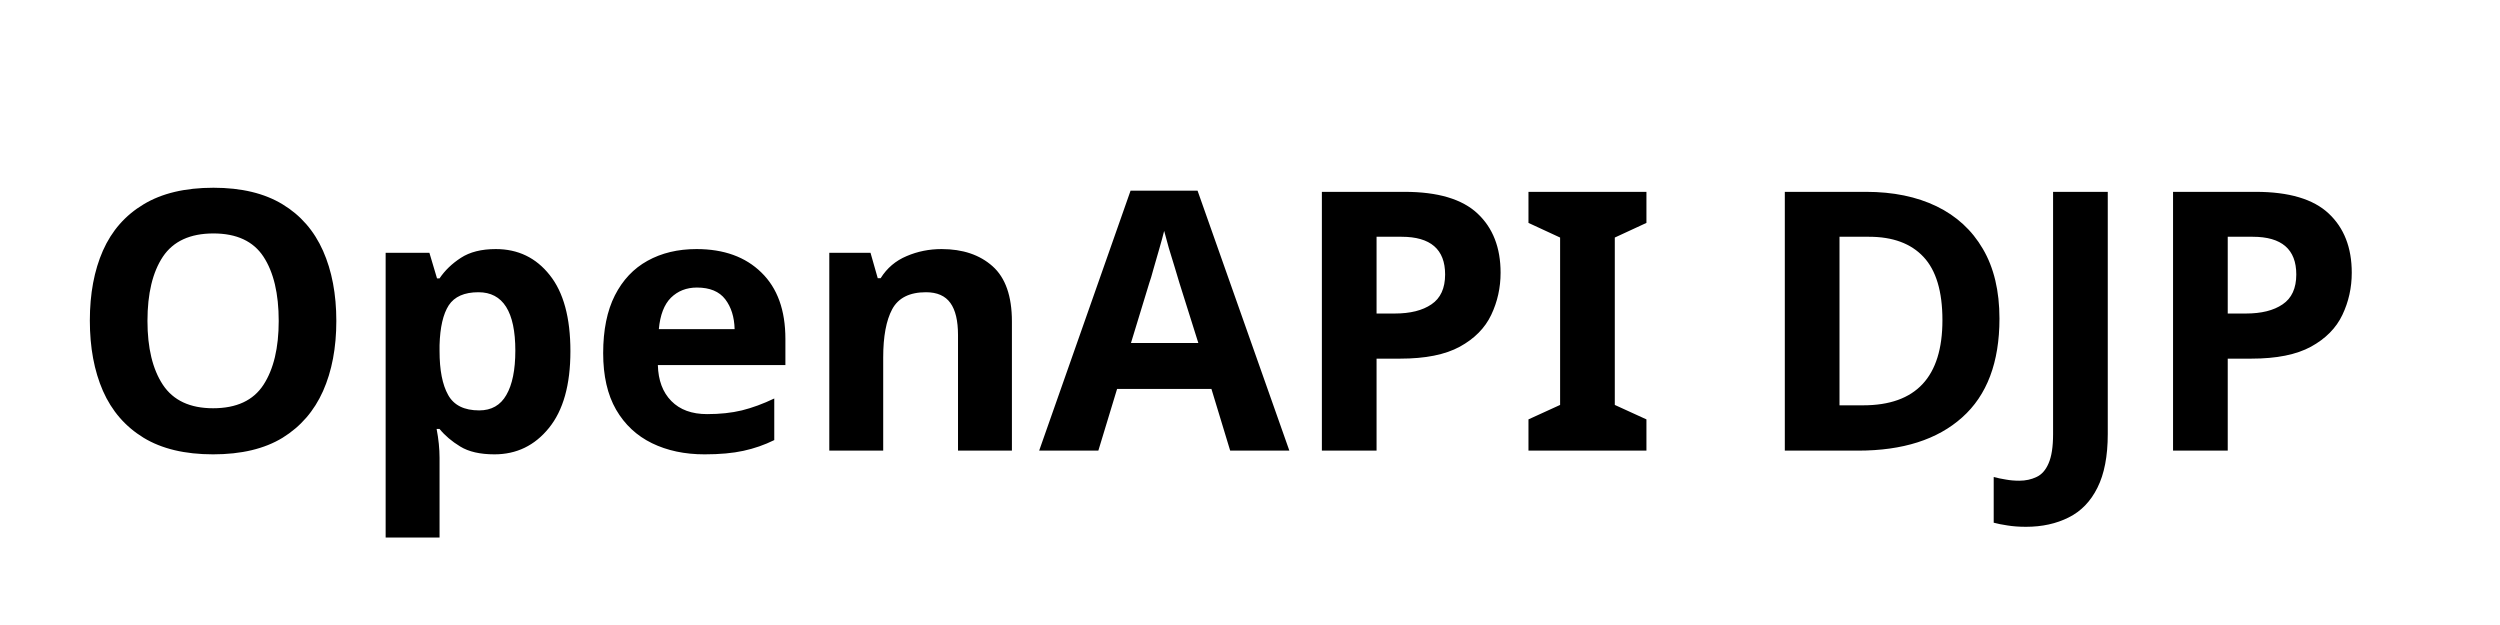
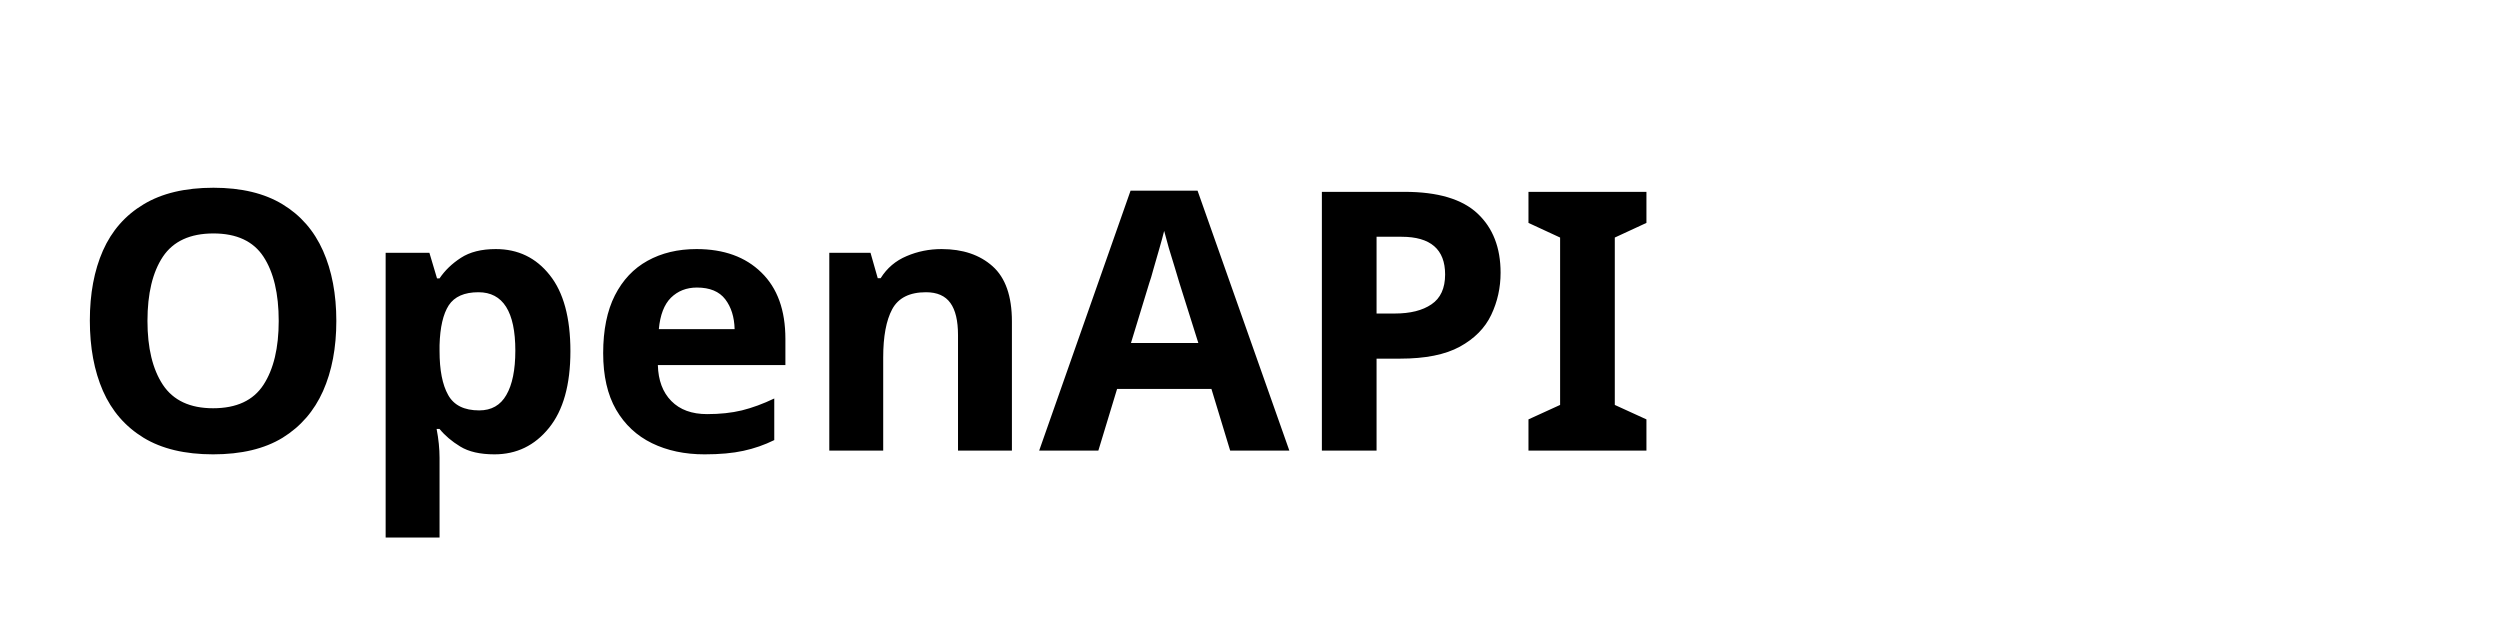
<svg xmlns="http://www.w3.org/2000/svg" width="200" height="50">
  <g>
    <rect fill="none" id="canvas_background" height="52" width="202" y="-1" x="-1" />
    <g display="none" overflow="visible" y="0" x="0" height="100%" width="100%" id="canvasGrid">
      <rect fill="url(#gridpattern)" stroke-width="0" y="0" x="0" height="100%" width="100%" />
    </g>
  </g>
  <g>
-     <text font-weight="bold" xml:space="preserve" text-anchor="start" font-family="Arvo, sans-serif" font-size="29" id="svg_1" y="36.05" x="5.5" stroke-width="0" stroke="#000" fill="#000000">OpenAPI DJP</text>
+     <text font-weight="bold" xml:space="preserve" text-anchor="start" font-family="Arvo, sans-serif" font-size="29" id="svg_1" y="36.05" x="5.5" stroke-width="0" stroke="#000" fill="#000000">OpenAPI</text>
  </g>
</svg>
